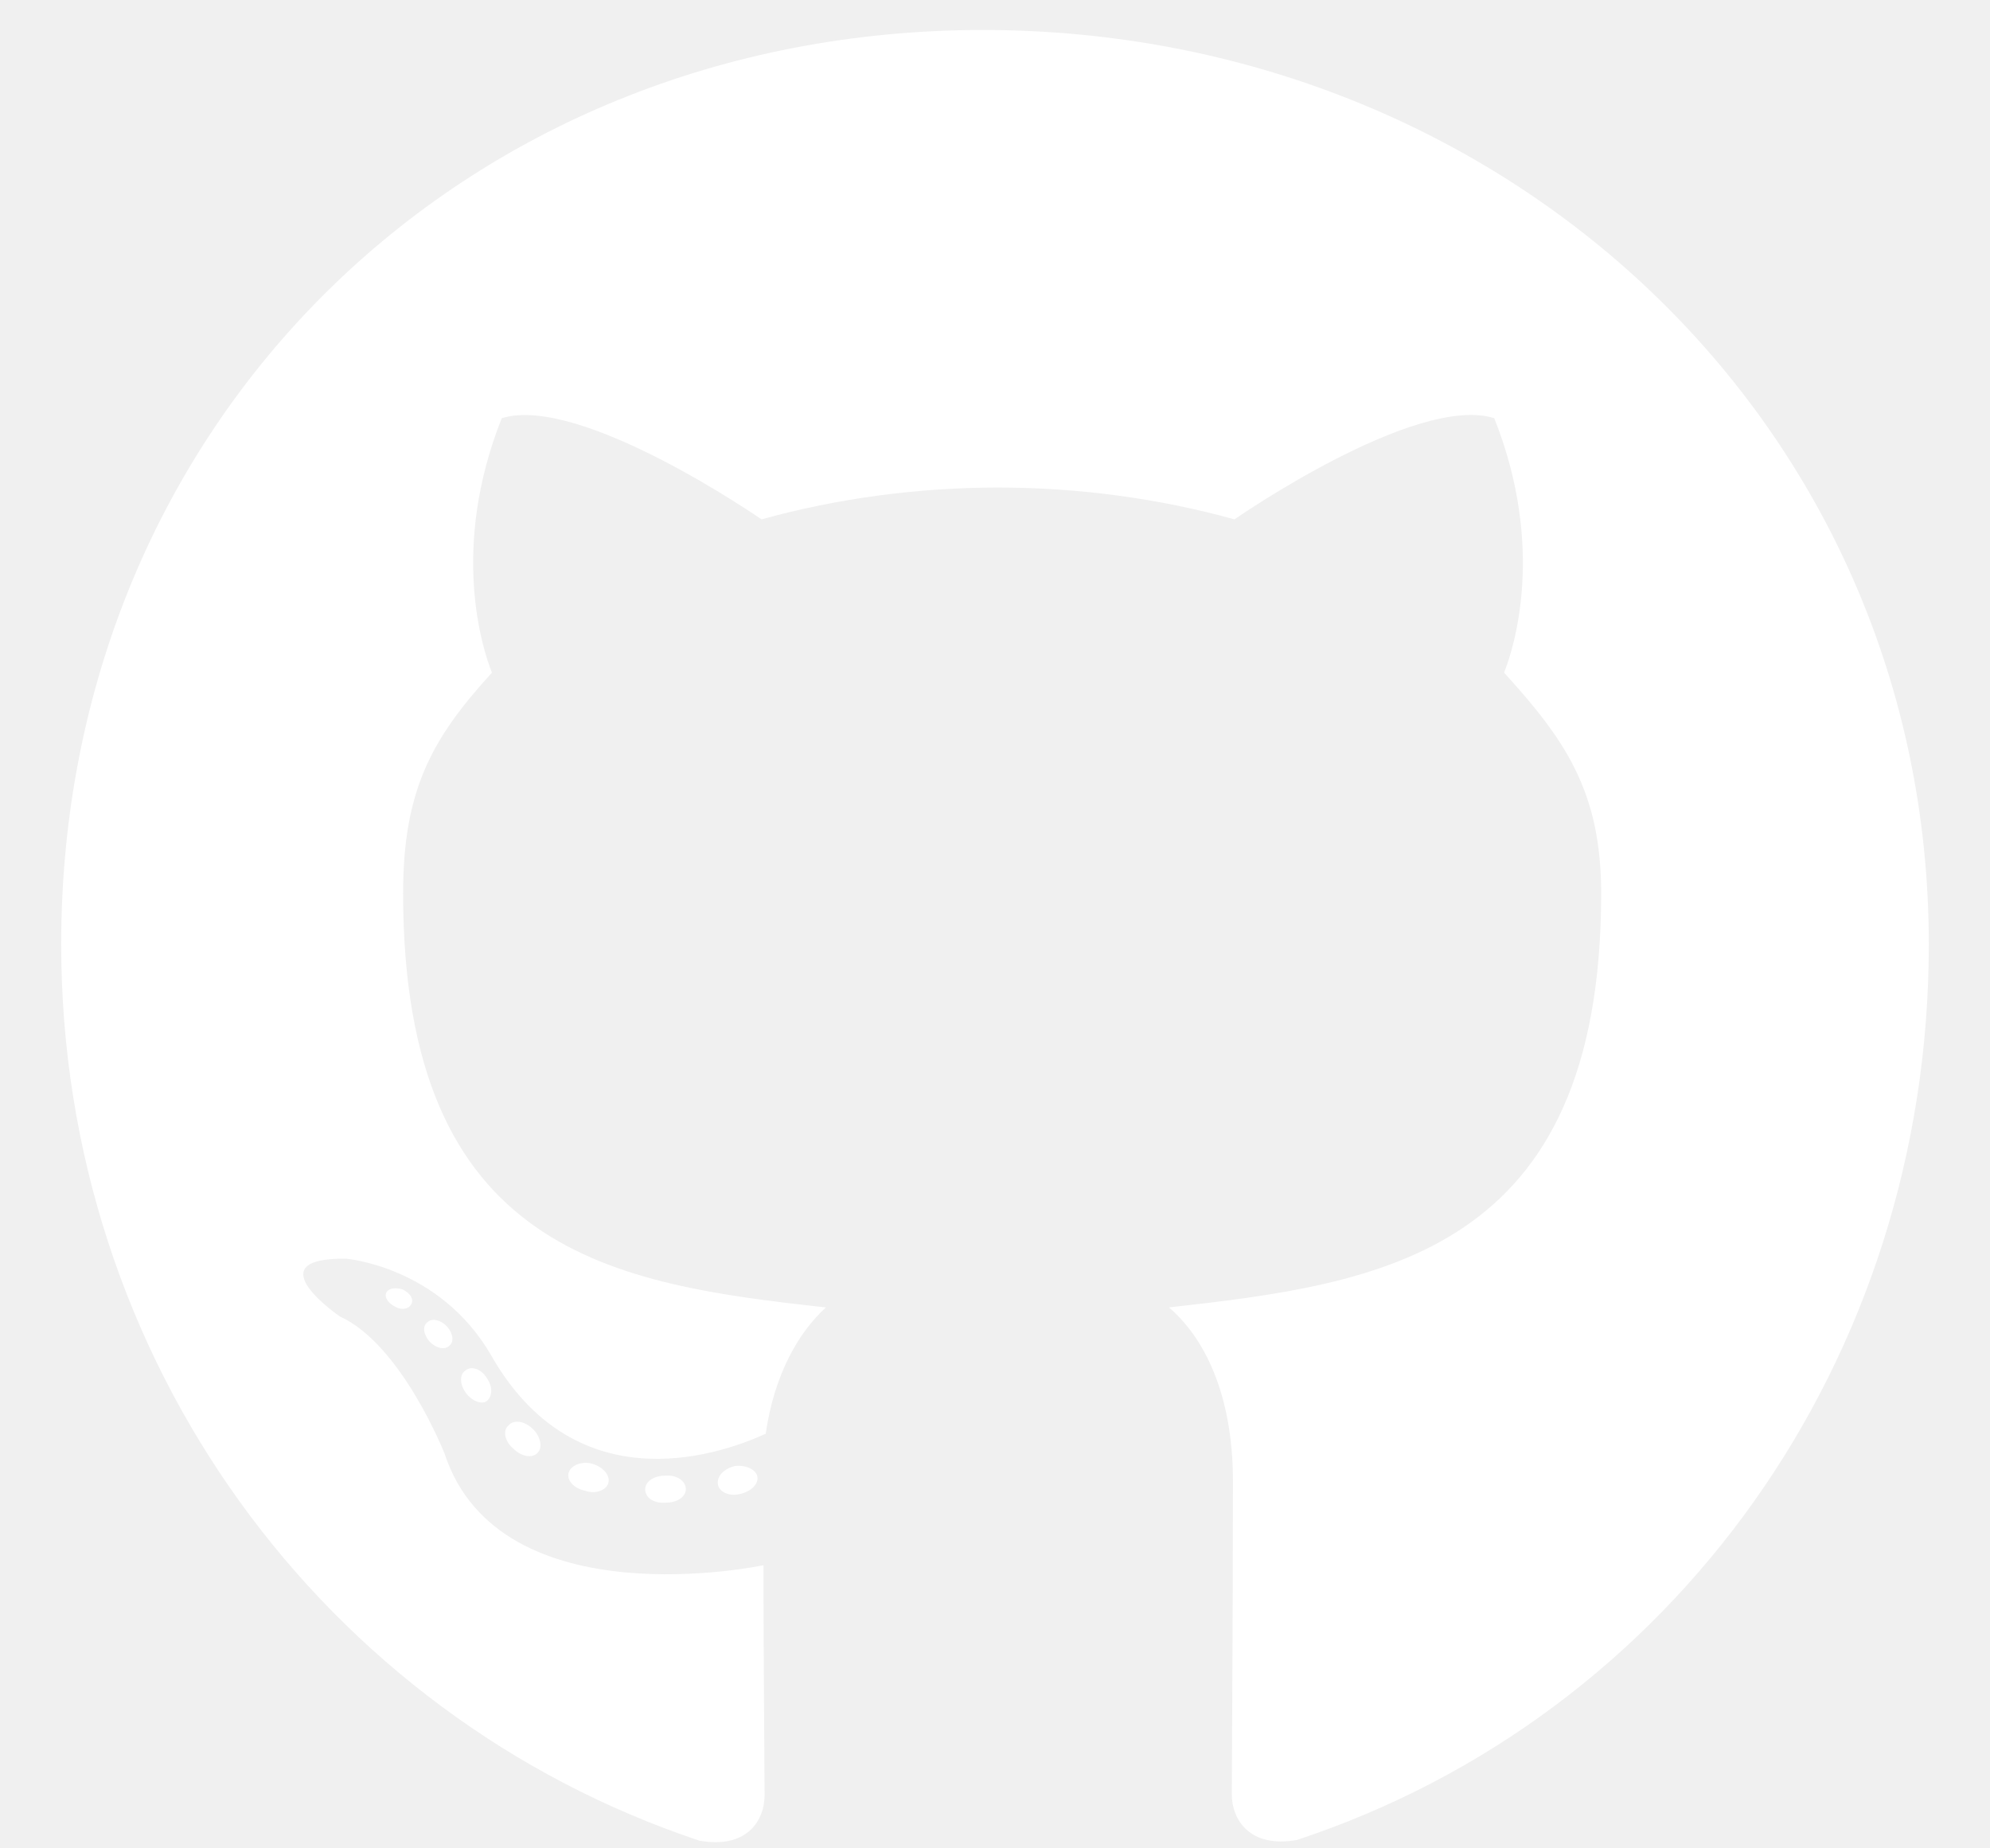
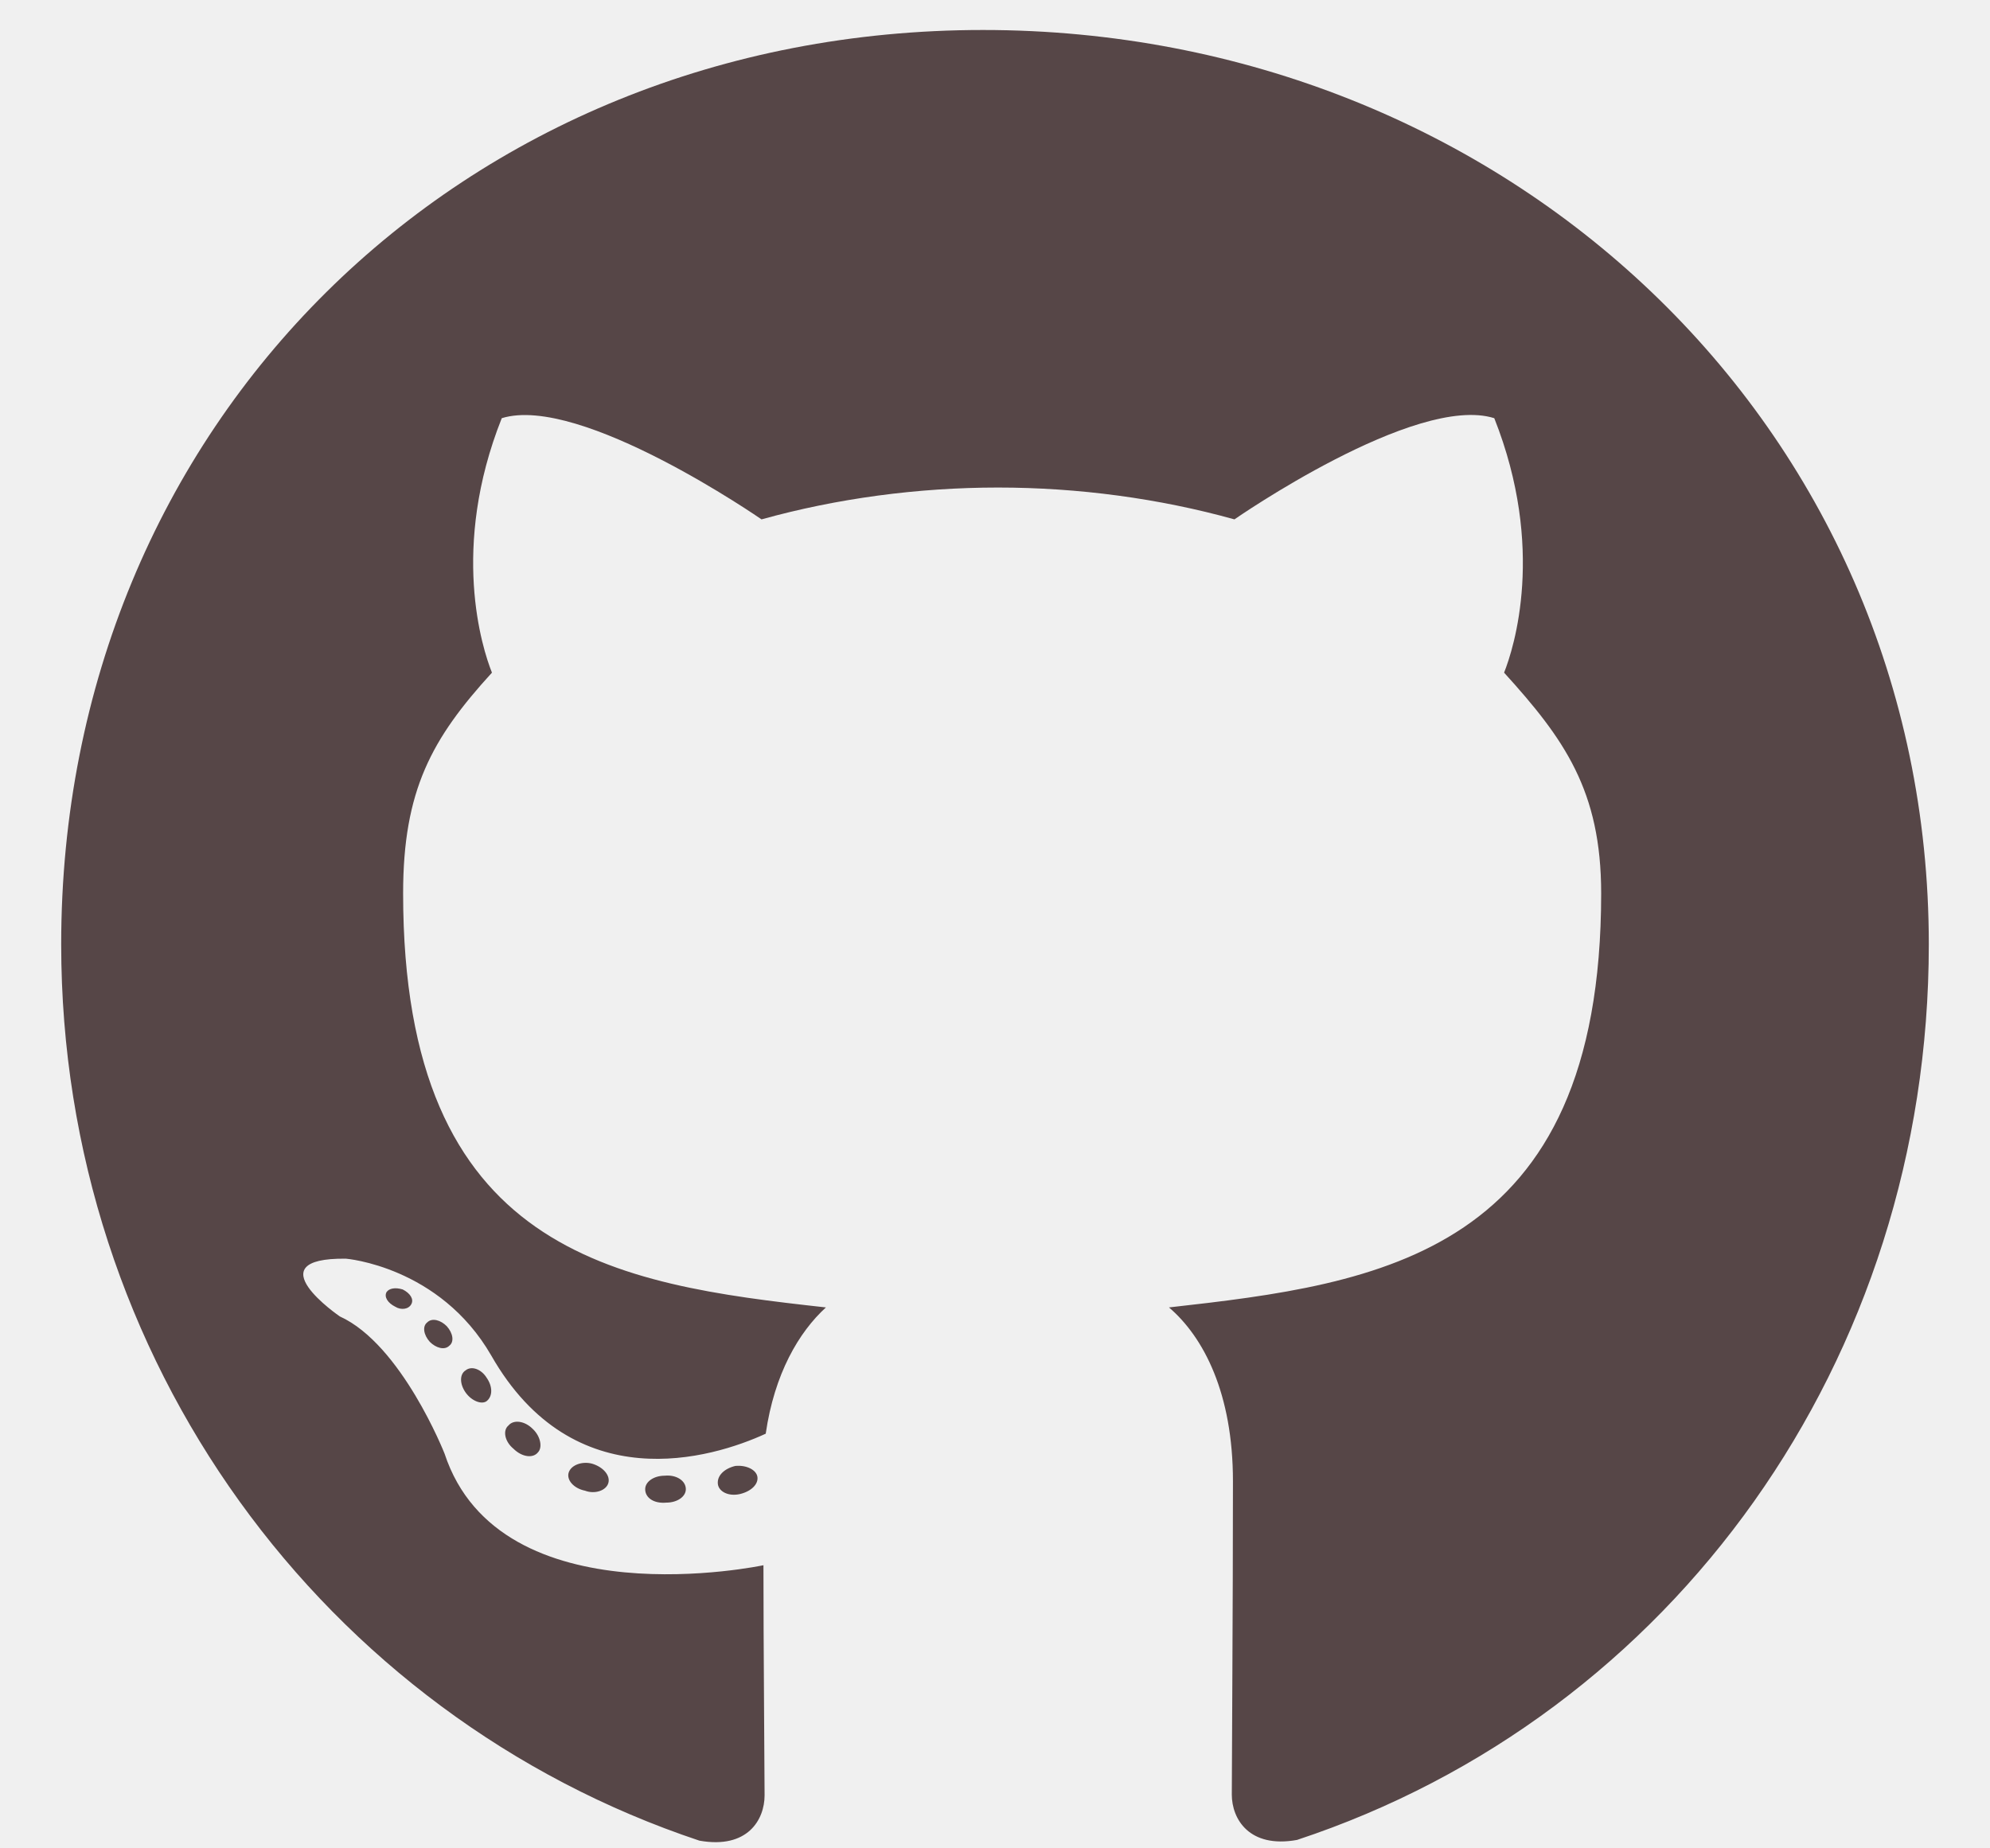
<svg xmlns="http://www.w3.org/2000/svg" width="28" height="26" viewBox="0 0 28 26" fill="none">
-   <path d="M9.65 20.957C9.65 21.062 9.529 21.146 9.375 21.146C9.2 21.162 9.078 21.078 9.078 20.957C9.078 20.851 9.2 20.767 9.354 20.767C9.513 20.751 9.65 20.835 9.65 20.957ZM8.003 20.719C7.966 20.825 8.072 20.946 8.231 20.978C8.368 21.03 8.527 20.978 8.559 20.872C8.591 20.767 8.49 20.645 8.331 20.598C8.194 20.561 8.04 20.614 8.003 20.719ZM10.345 20.63C10.191 20.667 10.085 20.767 10.101 20.888C10.117 20.994 10.254 21.062 10.413 21.025C10.567 20.988 10.673 20.888 10.657 20.783C10.641 20.682 10.498 20.614 10.345 20.63ZM13.831 0.422C6.482 0.422 0.861 5.975 0.861 13.289C0.861 19.137 4.559 24.142 9.841 25.903C10.519 26.024 10.758 25.608 10.758 25.265C10.758 24.938 10.742 23.135 10.742 22.027C10.742 22.027 7.033 22.818 6.255 20.456C6.255 20.456 5.651 18.921 4.782 18.526C4.782 18.526 3.569 17.698 4.867 17.713C4.867 17.713 6.186 17.819 6.911 19.074C8.072 21.11 10.016 20.524 10.774 20.176C10.896 19.332 11.24 18.747 11.621 18.399C8.66 18.072 5.672 17.645 5.672 12.572C5.672 11.122 6.074 10.394 6.922 9.466C6.784 9.123 6.334 7.71 7.06 5.885C8.167 5.542 10.715 7.309 10.715 7.309C11.775 7.014 12.914 6.861 14.042 6.861C15.171 6.861 16.31 7.014 17.369 7.309C17.369 7.309 19.918 5.537 21.025 5.885C21.751 7.715 21.3 9.123 21.163 9.466C22.01 10.399 22.529 11.127 22.529 12.572C22.529 17.661 19.409 18.067 16.448 18.399C16.935 18.816 17.348 19.607 17.348 20.846C17.348 22.623 17.332 24.822 17.332 25.255C17.332 25.597 17.576 26.014 18.249 25.893C23.547 24.142 27.139 19.137 27.139 13.289C27.139 5.975 21.179 0.422 13.831 0.422ZM6.011 18.61C5.942 18.663 5.958 18.784 6.048 18.884C6.133 18.969 6.255 19.006 6.323 18.937C6.392 18.884 6.376 18.763 6.286 18.663C6.202 18.578 6.08 18.541 6.011 18.61ZM5.439 18.183C5.402 18.251 5.455 18.336 5.561 18.389C5.645 18.441 5.751 18.425 5.788 18.352C5.825 18.283 5.772 18.199 5.666 18.146C5.561 18.114 5.476 18.13 5.439 18.183ZM7.155 20.06C7.07 20.129 7.102 20.287 7.224 20.387C7.346 20.508 7.5 20.524 7.568 20.44C7.637 20.371 7.605 20.213 7.5 20.113C7.383 19.992 7.224 19.976 7.155 20.06ZM6.551 19.285C6.466 19.338 6.466 19.475 6.551 19.596C6.636 19.717 6.779 19.77 6.848 19.717C6.933 19.649 6.933 19.512 6.848 19.39C6.774 19.269 6.636 19.216 6.551 19.285Z" fill="#fff" />
+   <path d="M9.65 20.957C9.65 21.062 9.529 21.146 9.375 21.146C9.2 21.162 9.078 21.078 9.078 20.957C9.078 20.851 9.2 20.767 9.354 20.767C9.513 20.751 9.65 20.835 9.65 20.957ZM8.003 20.719C7.966 20.825 8.072 20.946 8.231 20.978C8.368 21.03 8.527 20.978 8.559 20.872C8.591 20.767 8.49 20.645 8.331 20.598C8.194 20.561 8.04 20.614 8.003 20.719ZM10.345 20.63C10.191 20.667 10.085 20.767 10.101 20.888C10.117 20.994 10.254 21.062 10.413 21.025C10.567 20.988 10.673 20.888 10.657 20.783C10.641 20.682 10.498 20.614 10.345 20.63ZM13.831 0.422C6.482 0.422 0.861 5.975 0.861 13.289C0.861 19.137 4.559 24.142 9.841 25.903C10.519 26.024 10.758 25.608 10.758 25.265C10.758 24.938 10.742 23.135 10.742 22.027C10.742 22.027 7.033 22.818 6.255 20.456C6.255 20.456 5.651 18.921 4.782 18.526C4.782 18.526 3.569 17.698 4.867 17.713C4.867 17.713 6.186 17.819 6.911 19.074C8.072 21.11 10.016 20.524 10.774 20.176C10.896 19.332 11.24 18.747 11.621 18.399C8.66 18.072 5.672 17.645 5.672 12.572C5.672 11.122 6.074 10.394 6.922 9.466C6.784 9.123 6.334 7.71 7.06 5.885C8.167 5.542 10.715 7.309 10.715 7.309C11.775 7.014 12.914 6.861 14.042 6.861C15.171 6.861 16.31 7.014 17.369 7.309C17.369 7.309 19.918 5.537 21.025 5.885C21.751 7.715 21.3 9.123 21.163 9.466C22.01 10.399 22.529 11.127 22.529 12.572C22.529 17.661 19.409 18.067 16.448 18.399C16.935 18.816 17.348 19.607 17.348 20.846C17.348 22.623 17.332 24.822 17.332 25.255C17.332 25.597 17.576 26.014 18.249 25.893C23.547 24.142 27.139 19.137 27.139 13.289C27.139 5.975 21.179 0.422 13.831 0.422ZM6.011 18.61C5.942 18.663 5.958 18.784 6.048 18.884C6.133 18.969 6.255 19.006 6.323 18.937C6.392 18.884 6.376 18.763 6.286 18.663C6.202 18.578 6.08 18.541 6.011 18.61ZM5.439 18.183C5.402 18.251 5.455 18.336 5.561 18.389C5.645 18.441 5.751 18.425 5.788 18.352C5.825 18.283 5.772 18.199 5.666 18.146C5.561 18.114 5.476 18.13 5.439 18.183ZM7.155 20.06C7.07 20.129 7.102 20.287 7.224 20.387C7.346 20.508 7.5 20.524 7.568 20.44C7.637 20.371 7.605 20.213 7.5 20.113C7.383 19.992 7.224 19.976 7.155 20.06ZM6.551 19.285C6.466 19.338 6.466 19.475 6.551 19.596C6.636 19.717 6.779 19.77 6.848 19.717C6.933 19.649 6.933 19.512 6.848 19.39C6.774 19.269 6.636 19.216 6.551 19.285Z" fill="#564647" />
</svg>
